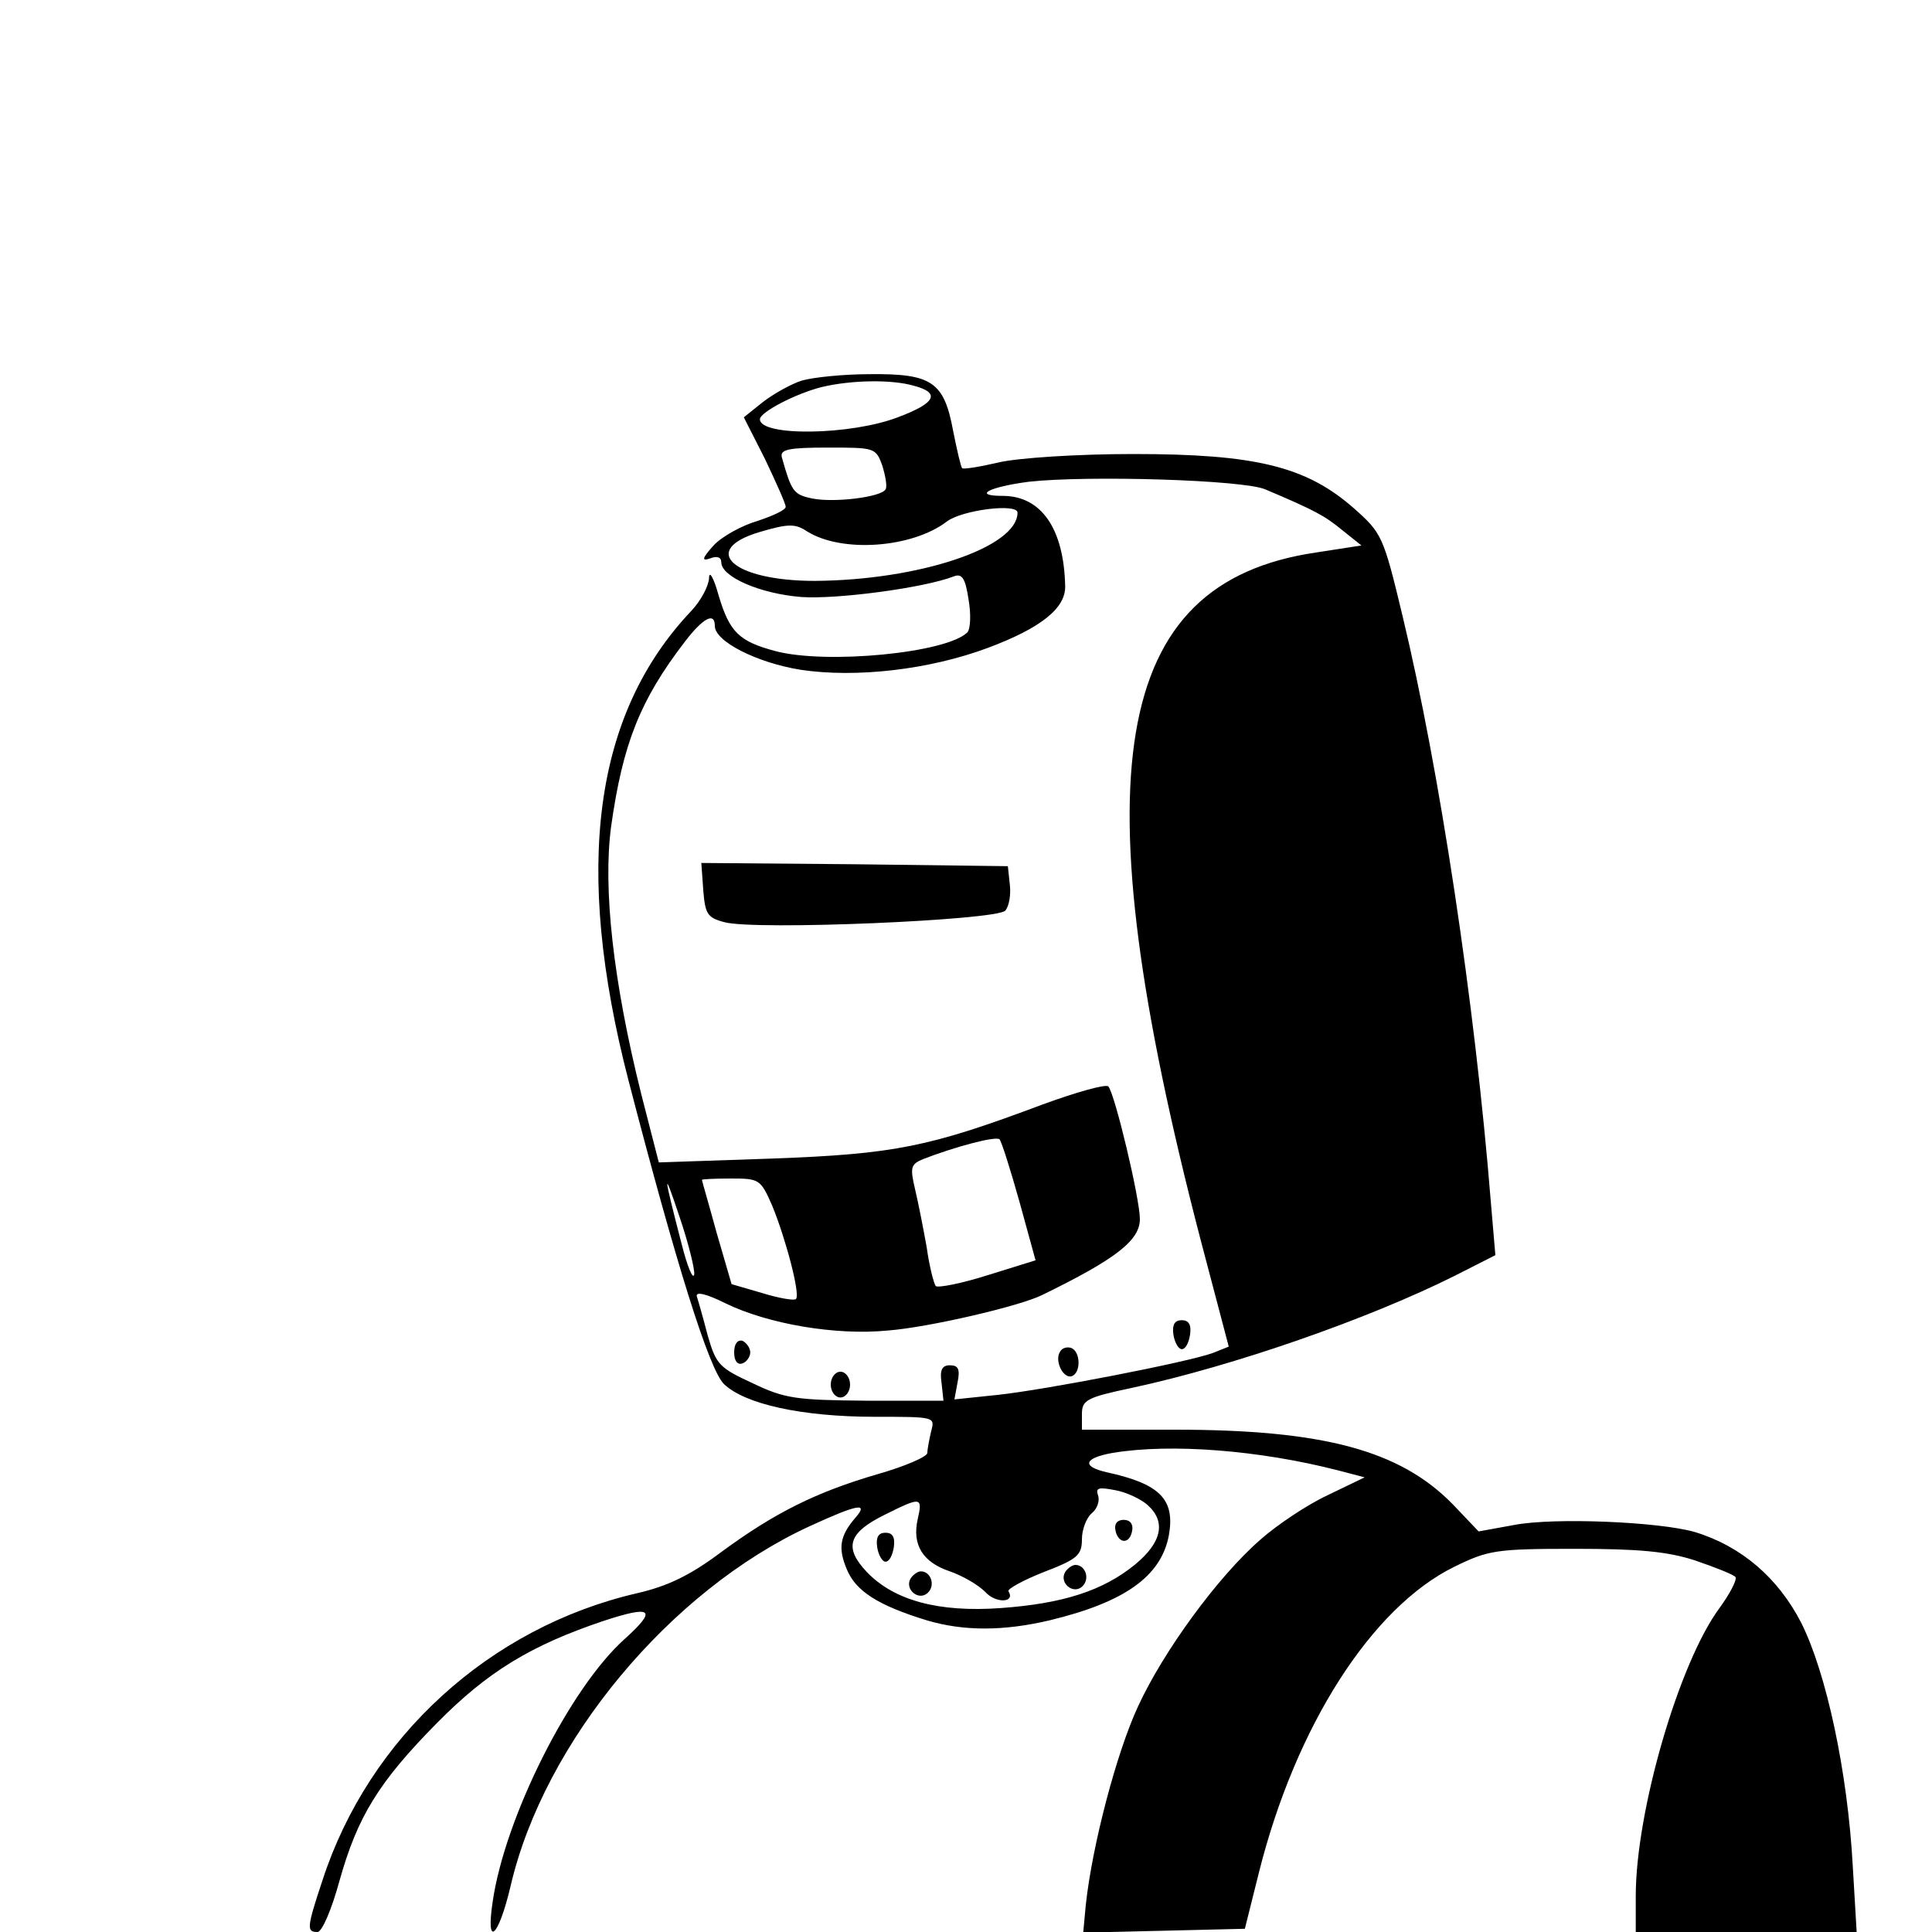
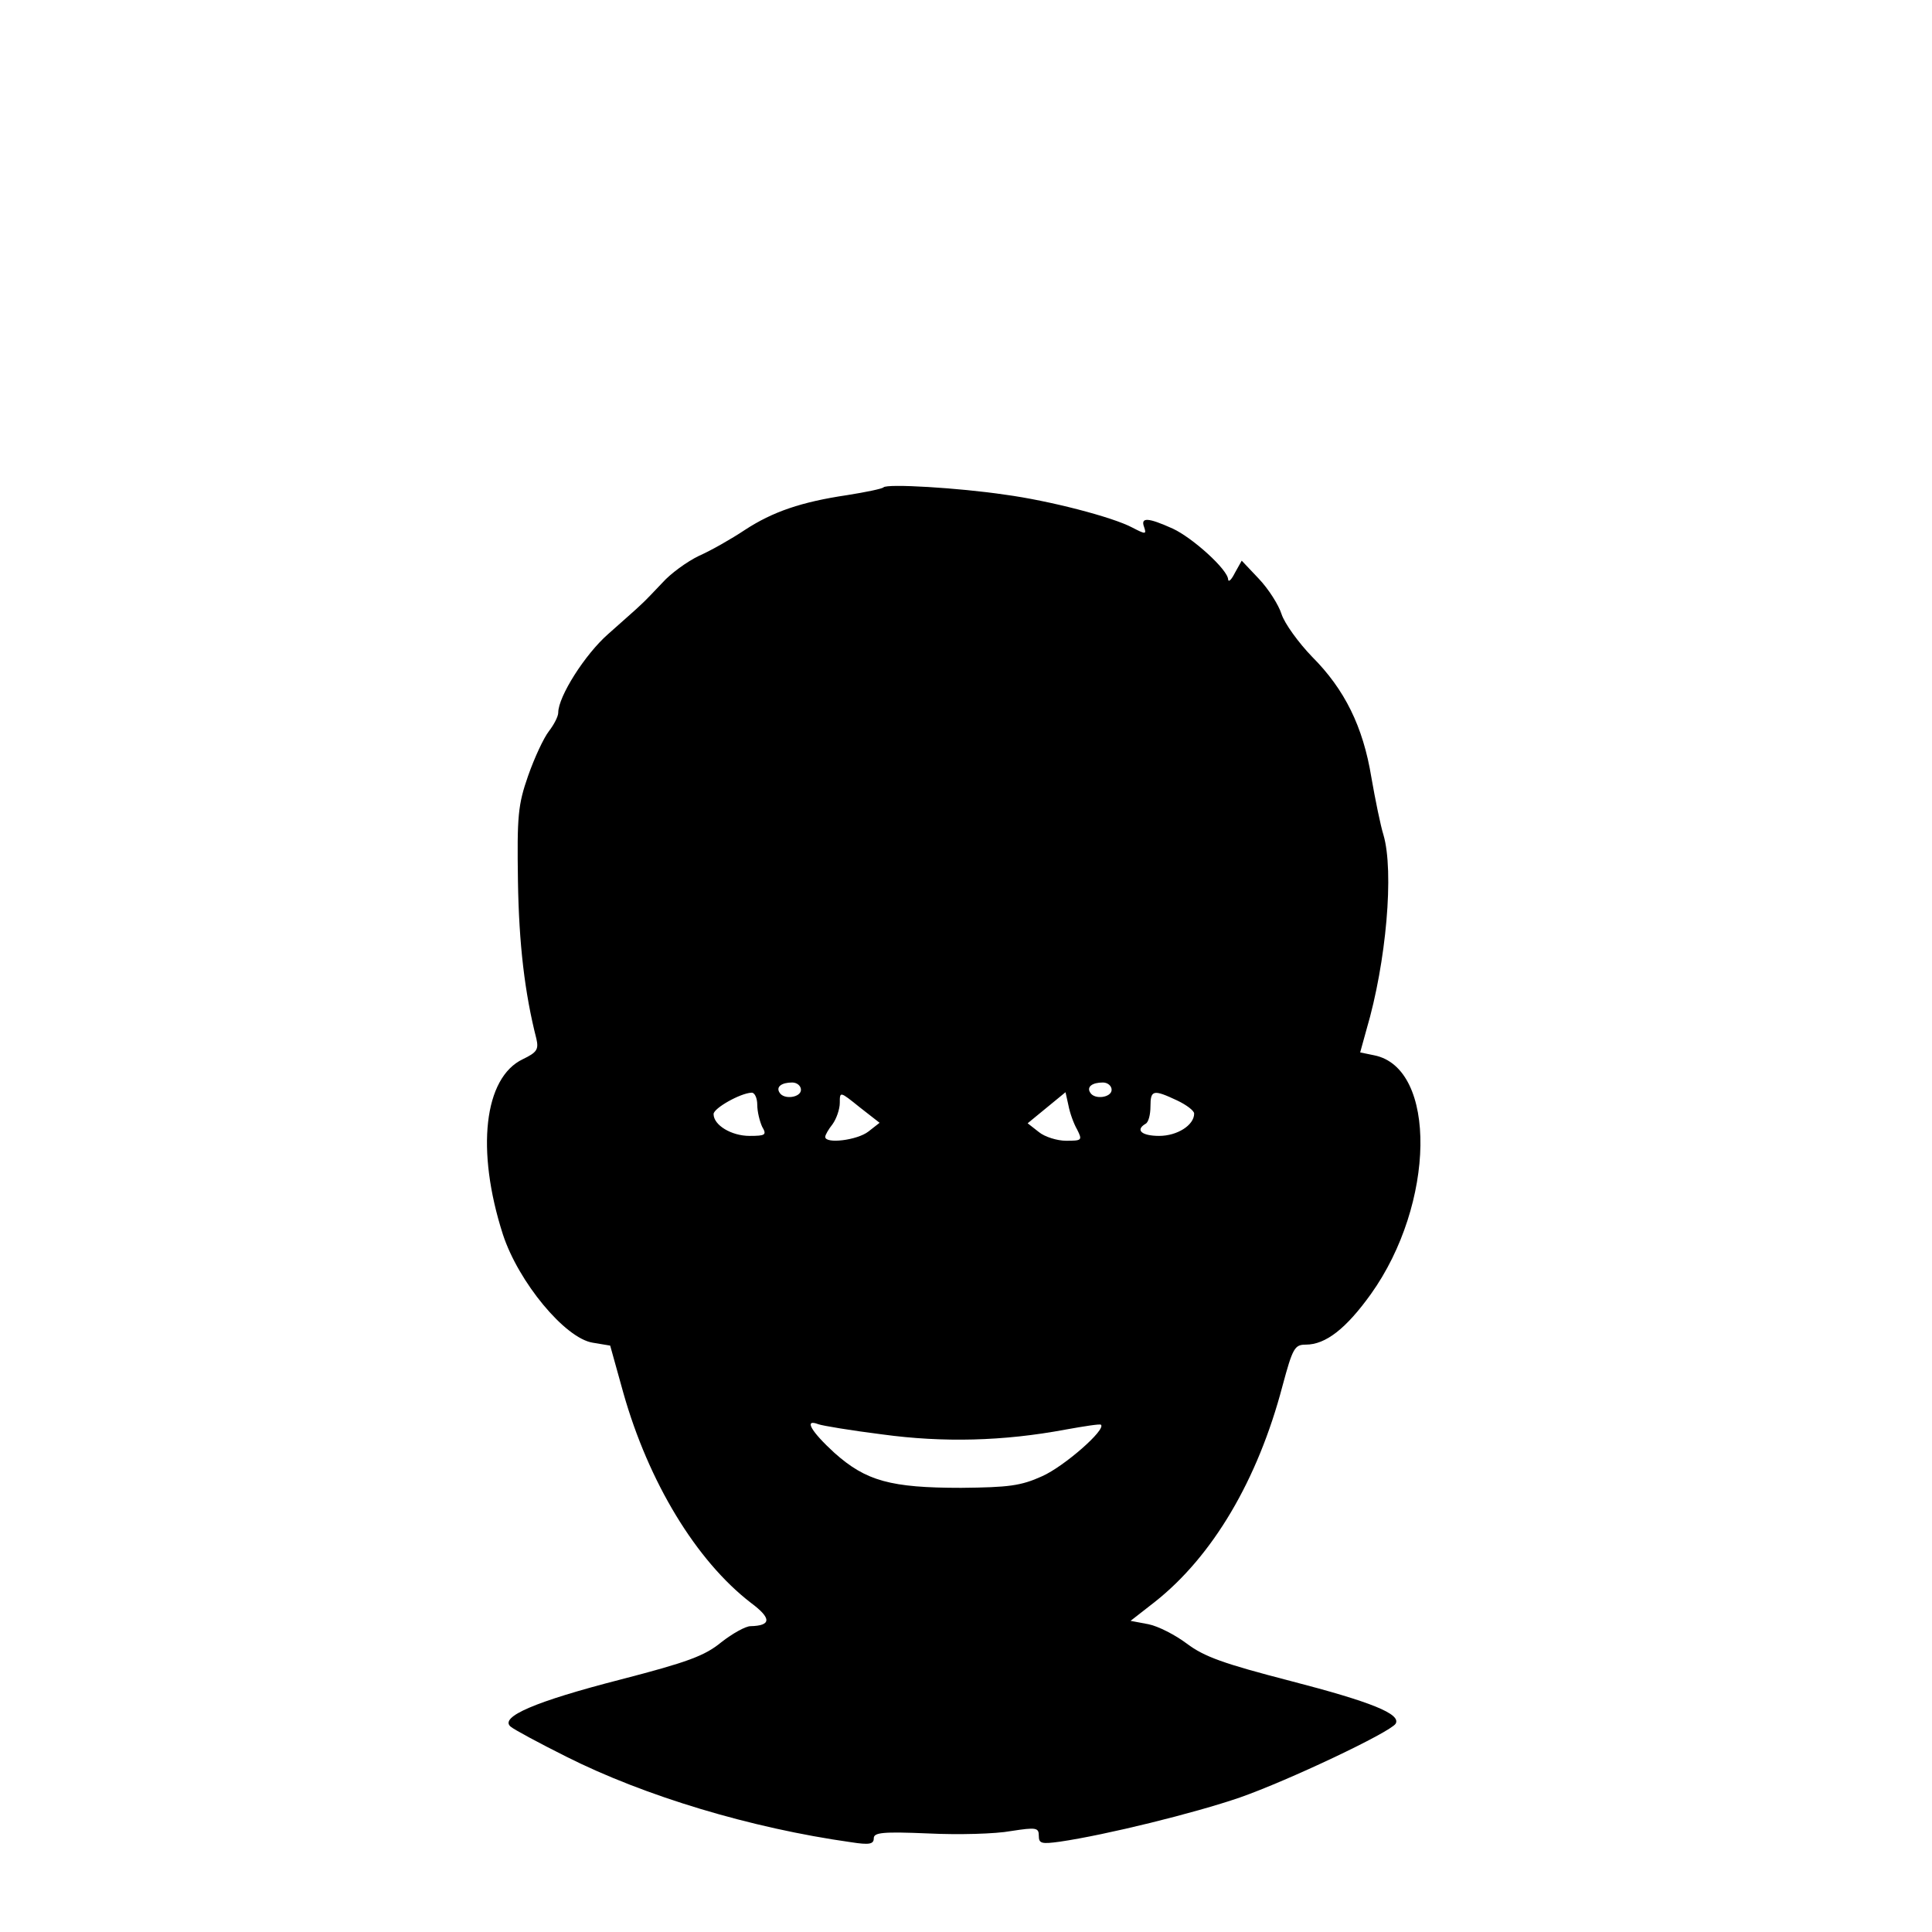
- <svg xmlns="http://www.w3.org/2000/svg" version="1.0" width="300pt" height="300pt" viewBox="0 0 300 300" preserveAspectRatio="xMidYMid meet">
-   <g transform="translate(0,300) scale(0.1,-0.1)" fill="#000000" stroke="none">
-     <path d="M1245 2409 c-16 -5 -43 -20 -60 -33 l-30 -24 33 -65 c17 -36 32 -69 32 -74 0 -5 -20 -14 -44 -22 -24 -7 -55 -24 -68 -38 -18 -20 -19 -25 -5 -20 10 4 17 2 17 -6 0 -23 61 -49 124 -54 54 -4 191 14 237 32 13 5 18 -3 23 -36 4 -23 3 -46 -2 -51 -32 -32 -219 -50 -298 -29 -56 15 -71 29 -88 86 -8 29 -15 40 -15 27 -1 -13 -13 -35 -27 -50 -152 -160 -184 -398 -98 -730 74 -285 125 -448 148 -471 32 -31 120 -51 235 -51 92 0 93 0 87 -22 -3 -13 -6 -28 -6 -34 0 -6 -35 -21 -77 -33 -96 -28 -160 -60 -243 -121 -48 -36 -83 -53 -131 -64 -229 -53 -416 -224 -488 -445 -25 -75 -25 -81 -8 -81 7 0 22 35 34 79 28 100 61 154 152 246 78 79 145 120 258 158 76 25 84 18 33 -28 -85 -76 -186 -277 -205 -408 -11 -73 9 -56 28 25 52 223 247 458 464 558 74 34 93 38 71 13 -24 -28 -27 -47 -13 -80 14 -34 49 -56 124 -79 57 -17 119 -17 191 0 116 28 173 68 185 132 10 56 -14 80 -97 98 -39 9 -35 22 10 30 91 15 228 4 349 -27 l42 -11 -58 -28 c-32 -15 -78 -46 -103 -68 -67 -58 -152 -175 -191 -260 -33 -71 -71 -215 -81 -308 l-4 -43 126 3 125 3 22 88 c57 227 175 411 303 474 53 26 65 28 187 28 99 0 144 -4 187 -18 32 -11 60 -22 63 -26 2 -5 -9 -26 -25 -48 -63 -85 -130 -316 -130 -447 l0 -56 172 0 171 0 -6 102 c-8 147 -41 300 -80 378 -36 70 -93 119 -165 141 -55 16 -219 23 -281 11 l-55 -10 -40 42 c-82 84 -201 116 -432 116 l-144 0 0 24 c0 22 7 26 78 41 158 34 367 107 501 174 l63 32 -7 82 c-25 312 -80 673 -137 910 -30 125 -32 129 -76 168 -74 65 -153 84 -342 84 -87 0 -179 -6 -209 -13 -30 -7 -55 -11 -57 -9 -2 2 -8 28 -14 58 -14 76 -33 89 -129 88 -42 0 -89 -5 -106 -10z m174 -8 c42 -11 34 -27 -25 -49 -73 -28 -214 -30 -214 -3 0 11 56 40 96 50 46 11 109 12 143 2z m-49 -124 c5 -16 8 -33 5 -37 -7 -12 -80 -21 -114 -14 -29 6 -32 11 -47 64 -3 12 10 15 71 15 73 0 75 0 85 -28z m595 -37 c78 -33 92 -41 119 -63 l30 -24 -71 -11 c-318 -47 -367 -343 -179 -1066 l44 -167 -25 -10 c-38 -14 -259 -57 -334 -65 l-67 -7 5 27 c4 20 1 26 -12 26 -12 0 -16 -7 -13 -27 l3 -28 -120 0 c-108 1 -126 3 -176 27 -52 24 -57 29 -70 74 -7 27 -15 55 -17 61 -2 8 15 4 45 -11 66 -32 171 -50 252 -42 64 5 205 38 239 55 115 56 152 85 152 118 0 32 -39 195 -49 206 -4 4 -50 -9 -102 -28 -176 -66 -229 -77 -420 -84 l-176 -6 -27 105 c-44 176 -60 321 -47 417 18 128 45 196 114 286 29 38 47 47 47 25 0 -24 65 -57 133 -68 86 -13 200 0 291 34 83 31 121 62 120 96 -2 89 -37 140 -97 140 -48 0 -21 14 41 22 91 10 333 3 367 -12z m-385 -36 c0 -54 -153 -105 -315 -106 -127 0 -180 48 -85 76 44 13 55 13 73 1 54 -34 163 -26 217 15 23 18 110 29 110 14z m3 -1070 l25 -91 -74 -23 c-41 -13 -77 -20 -81 -17 -3 4 -10 31 -14 60 -5 28 -13 69 -18 90 -8 34 -7 39 12 47 49 19 112 36 119 31 3 -3 17 -47 31 -97z m-505 -113 c-2 -9 -11 13 -20 49 -28 108 -29 119 -3 41 14 -41 24 -82 23 -90z m121 107 c21 -51 44 -138 37 -145 -2 -3 -26 1 -52 9 l-48 14 -23 79 c-12 44 -23 81 -23 83 0 1 20 2 45 2 44 0 46 -1 64 -42z m583 -465 c29 -26 22 -58 -19 -92 -50 -41 -112 -61 -209 -68 -97 -7 -166 12 -208 56 -36 38 -29 61 28 89 56 28 59 28 51 -7 -9 -40 8 -67 50 -81 20 -7 44 -21 55 -32 16 -18 47 -17 36 1 -3 3 22 17 55 30 52 20 59 26 59 51 0 15 7 33 15 40 9 7 13 20 10 28 -4 12 1 13 27 8 17 -3 40 -14 50 -23z" />
-     <path d="M1092 1618 c3 -37 6 -43 33 -50 48 -13 423 3 436 18 6 7 9 25 7 41 l-3 28 -238 3 -238 2 3 -42z" />
-     <path d="M1822 928 c2 -13 8 -23 13 -23 6 0 11 10 13 23 2 15 -2 22 -13 22 -11 0 -15 -7 -13 -22z" />
-     <path d="M1140 900 c0 -13 5 -20 13 -17 6 2 12 10 12 17 0 7 -6 15 -12 18 -8 2 -13 -5 -13 -18z" />
-     <path d="M1646 901 c-9 -14 5 -42 18 -38 15 5 14 39 -1 44 -6 2 -14 0 -17 -6z" />
-     <path d="M1290 850 c0 -11 7 -20 15 -20 8 0 15 9 15 20 0 11 -7 20 -15 20 -8 0 -15 -9 -15 -20z" />
-     <path d="M1732 624 c4 -21 22 -23 26 -1 2 10 -3 17 -13 17 -10 0 -15 -6 -13 -16z" />
-     <path d="M1362 598 c2 -13 8 -23 13 -23 6 0 11 10 13 23 2 15 -2 22 -13 22 -11 0 -15 -7 -13 -22z" />
-     <path d="M1654 559 c-10 -17 13 -36 27 -22 12 12 4 33 -11 33 -5 0 -12 -5 -16 -11z" />
-     <path d="M1414 549 c-10 -17 13 -36 27 -22 12 12 4 33 -11 33 -5 0 -12 -5 -16 -11z" />
+ <svg xmlns="http://www.w3.org/2000/svg" version="1.0" width="398pt" height="398pt" viewBox="0 0 398 398" preserveAspectRatio="xMidYMid meet">
+   <g transform="translate(0,398) scale(0.1,-0.1)" fill="#000000" stroke="none">
+     <path d="M1820 2976 c-3 -3 -37 -10 -75 -16 -94 -14 -153 -34 -211 -72 -27 -18 -69 -42 -94 -53 -25 -12 -59 -37 -75 -55 -17 -18 -37 -39 -45 -46 -8 -8 -38 -34 -67 -60 -48 -42 -103 -129 -103 -162 0 -8 -9 -25 -19 -38 -11 -14 -30 -55 -43 -92 -21 -60 -23 -83 -21 -217 2 -130 14 -231 38 -325 5 -22 1 -28 -28 -42 -80 -38 -97 -187 -41 -361 32 -98 128 -214 185 -223 l36 -6 27 -97 c52 -184 150 -346 263 -433 43 -32 42 -47 -1 -48 -10 0 -37 -15 -60 -33 -34 -28 -69 -41 -208 -77 -175 -45 -250 -77 -226 -97 7 -6 59 -34 115 -62 161 -81 380 -147 586 -176 38 -6 47 -4 47 8 0 12 18 14 113 10 61 -3 138 -1 170 5 52 8 57 7 57 -10 0 -16 6 -17 43 -12 96 14 278 59 371 91 100 35 309 134 321 152 12 20 -50 45 -216 88 -139 36 -178 50 -214 77 -24 18 -59 36 -79 40 l-37 7 50 39 c119 94 212 251 263 445 21 78 25 85 48 85 41 0 83 33 134 104 133 186 137 466 7 492 l-29 6 13 47 c41 139 57 326 35 401 -6 19 -17 73 -25 119 -17 104 -55 181 -122 248 -28 29 -57 69 -63 88 -6 19 -27 52 -47 73 l-35 37 -14 -25 c-7 -14 -13 -20 -14 -14 0 20 -73 86 -114 105 -51 23 -67 24 -59 3 5 -15 3 -15 -24 -1 -41 22 -173 56 -263 68 -94 14 -243 23 -250 15z m-170 -1241 c0 -16 -35 -21 -44 -6 -8 12 4 21 26 21 10 0 18 -7 18 -15z m640 0 c0 -16 -35 -21 -44 -6 -8 12 4 21 26 21 10 0 18 -7 18 -15z m-730 -31 c0 -14 5 -34 10 -45 10 -17 7 -19 -26 -19 -37 0 -74 22 -74 45 0 12 55 43 78 44 6 1 12 -10 12 -25z m229 -55 c-23 -18 -89 -26 -89 -11 0 4 7 16 15 26 8 11 15 31 15 44 0 24 0 24 41 -9 l41 -32 -23 -18z m430 4 c11 -22 10 -23 -23 -23 -18 0 -44 8 -56 18 l-23 18 39 32 39 32 6 -27 c3 -16 11 -38 18 -50z m206 60 c19 -9 35 -21 35 -27 0 -24 -35 -46 -72 -46 -36 0 -50 12 -28 25 6 3 10 19 10 36 0 34 6 35 55 12z m-607 -688 c125 -17 249 -14 377 10 39 7 71 12 73 10 11 -10 -76 -86 -121 -106 -44 -20 -69 -23 -167 -24 -145 0 -196 14 -261 72 -48 44 -64 71 -33 59 8 -3 68 -13 132 -21z" />
  </g>
</svg>
